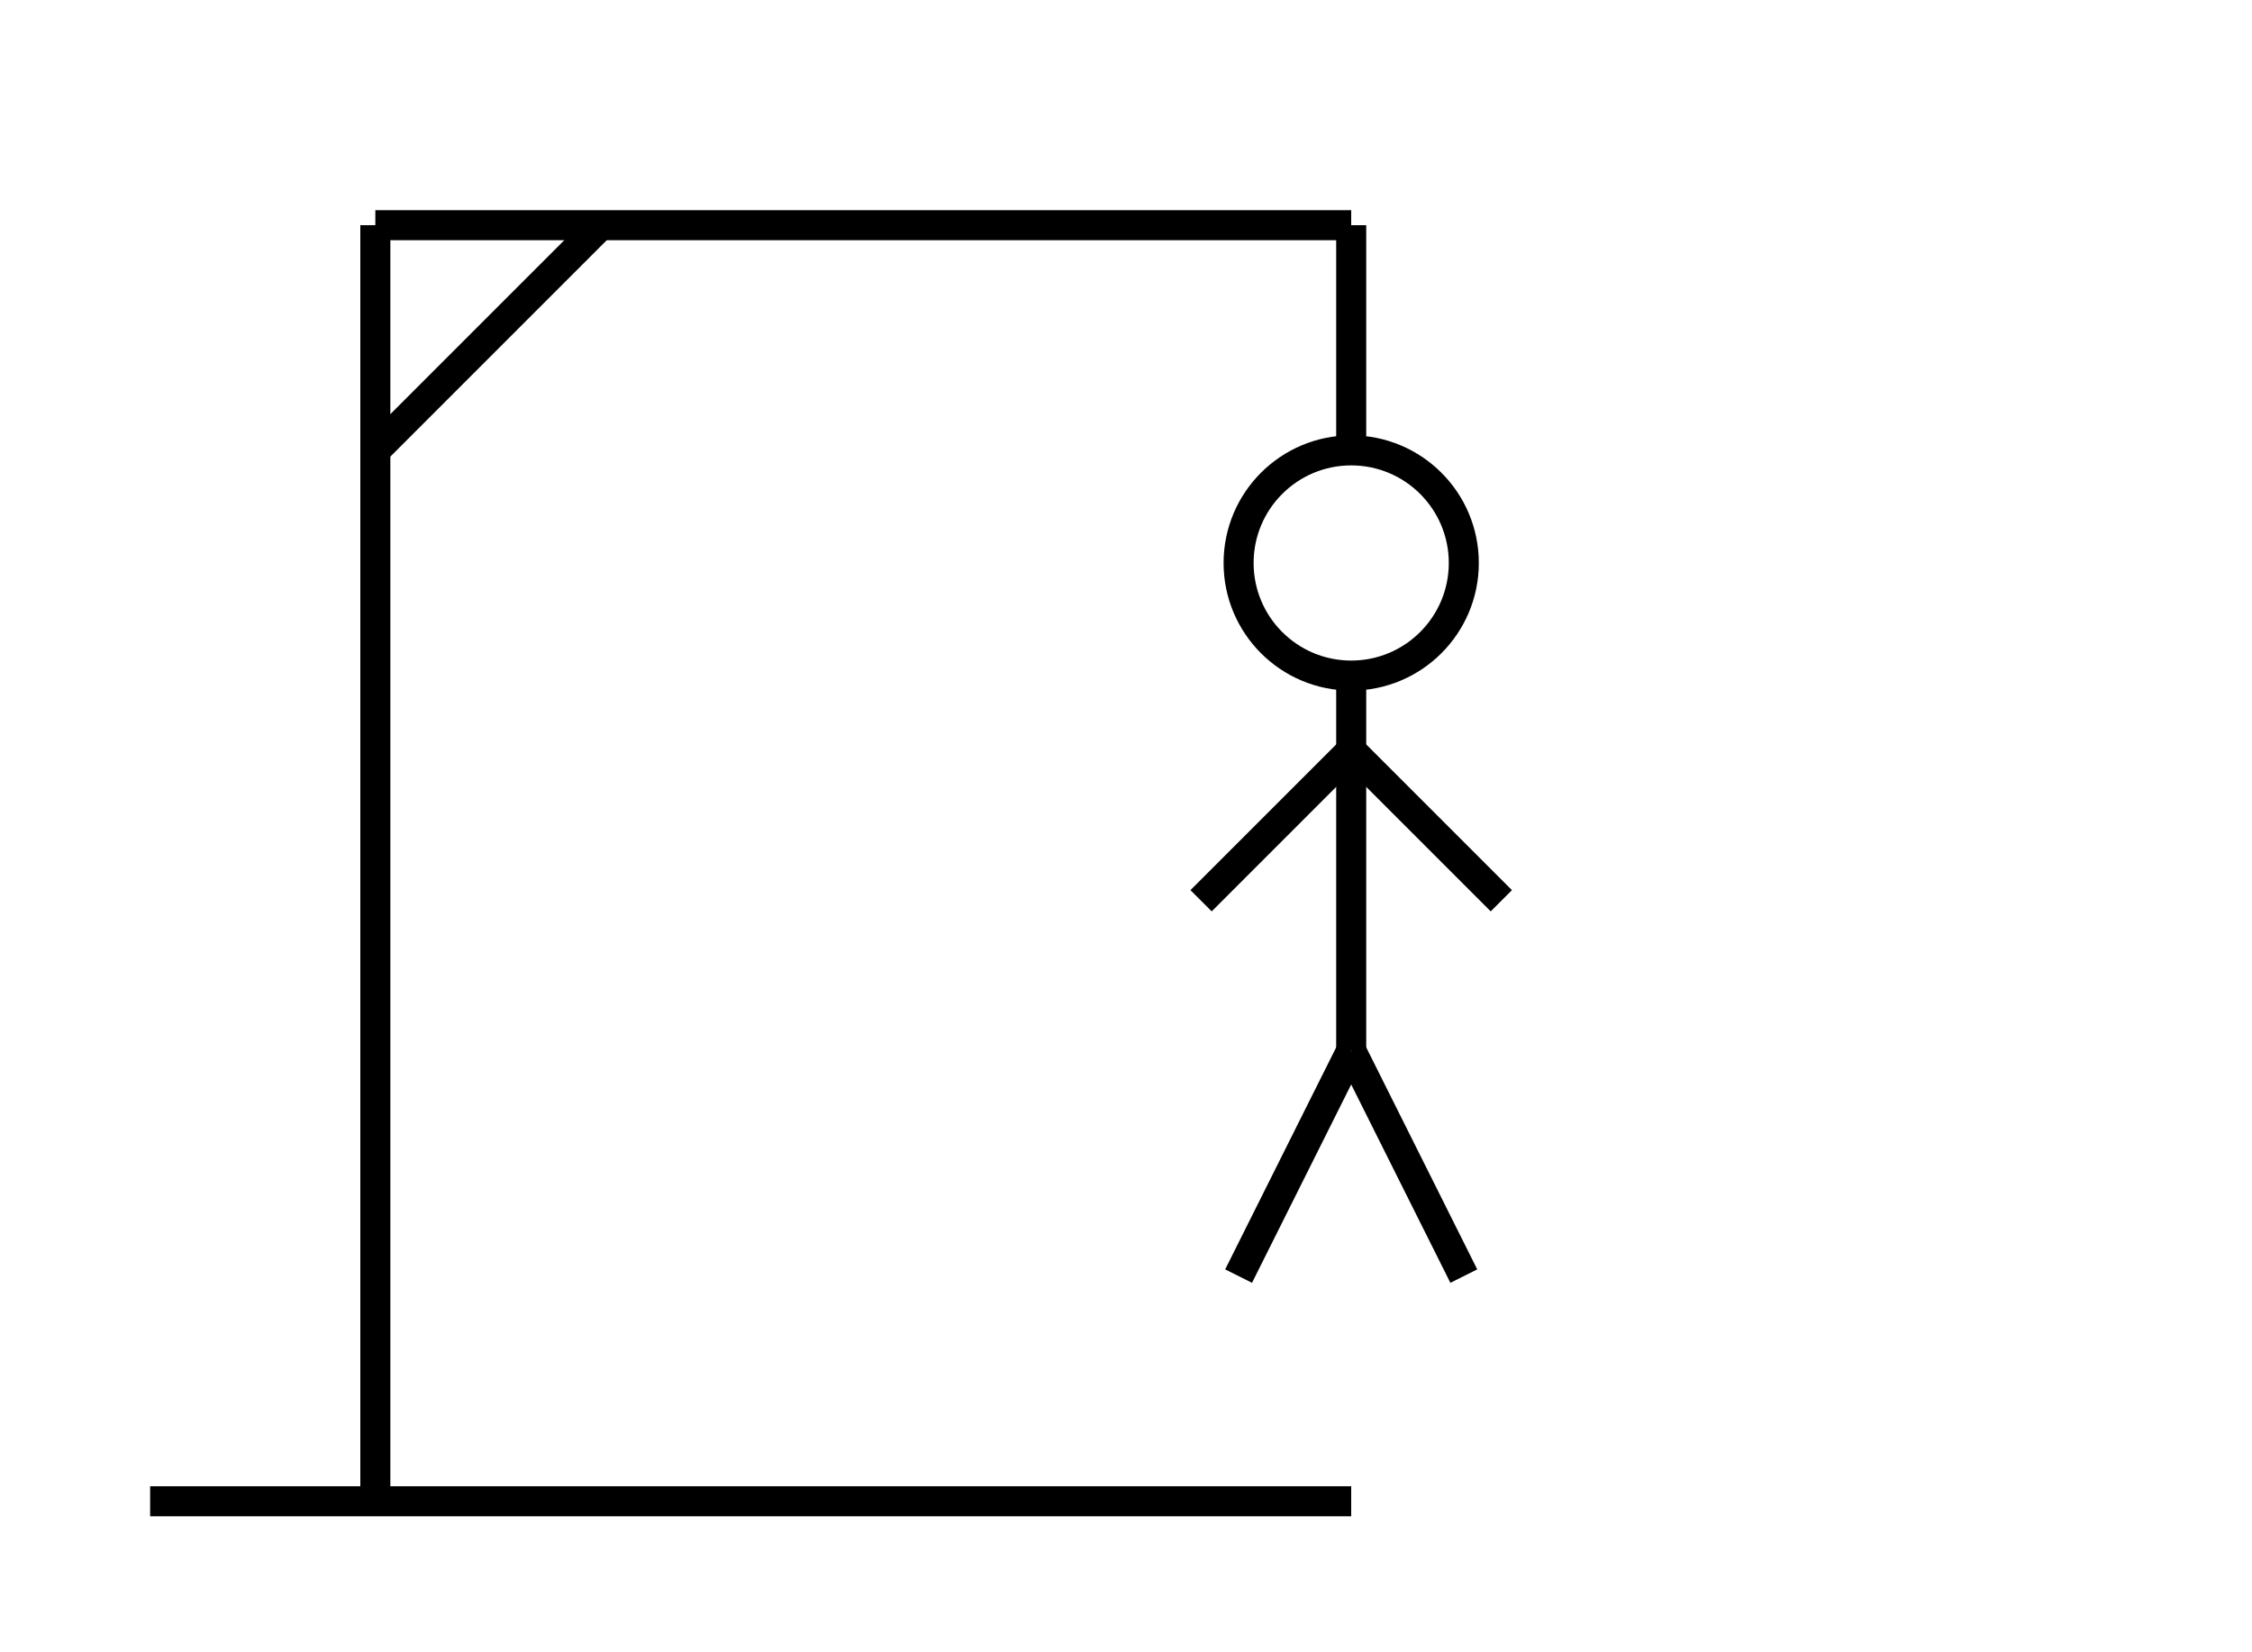
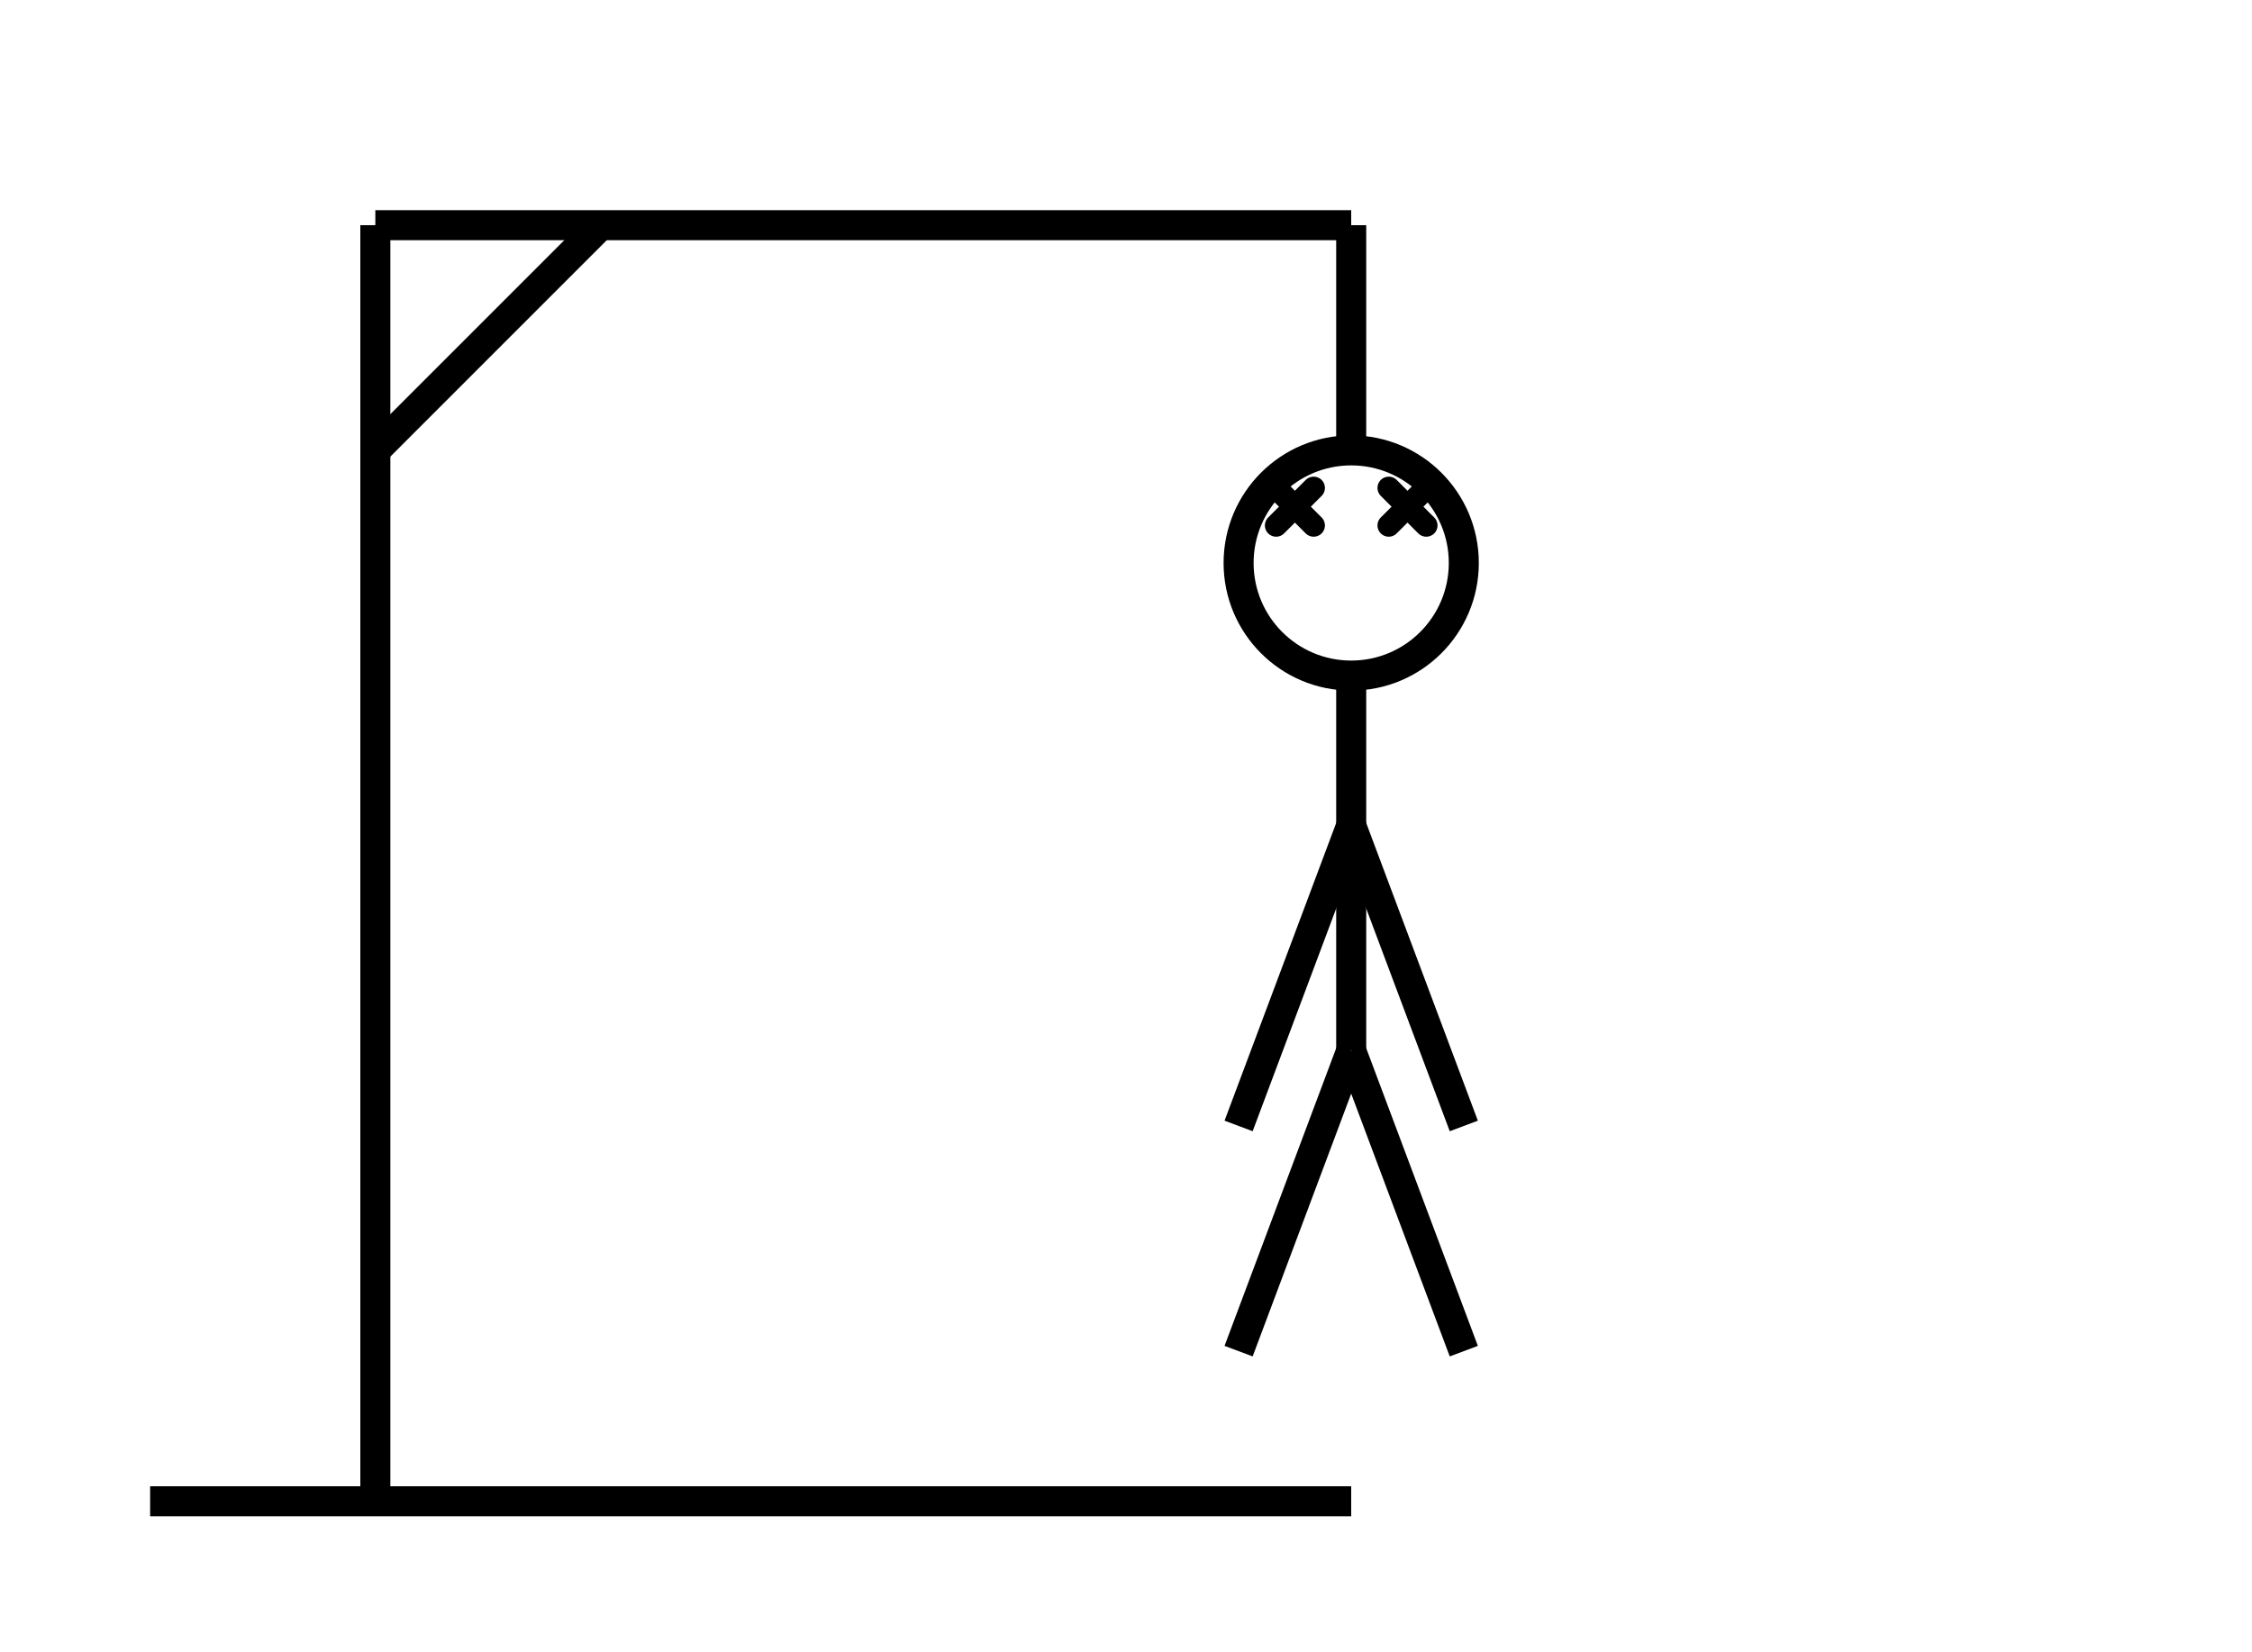
<svg xmlns="http://www.w3.org/2000/svg" width="300" height="220" viewBox="0 0 300 220">
  <line x1="20" y1="200" x2="180" y2="200" stroke="black" stroke-width="4" />
  <line x1="50" y1="200" x2="50" y2="30" stroke="black" stroke-width="4" />
  <line x1="50" y1="30" x2="180" y2="30" stroke="black" stroke-width="4" />
  <line x1="50" y1="60" x2="80" y2="30" stroke="black" stroke-width="4" />
  <line x1="180" y1="30" x2="180" y2="60" stroke="black" stroke-width="4" />
-   <circle cx="180" cy="75" r="15" stroke="black" stroke-width="4" fill="none" />
-   <line x1="180" y1="90" x2="180" y2="140" stroke="black" stroke-width="4" />
-   <line x1="180" y1="100" x2="160" y2="120" stroke="black" stroke-width="4" />
-   <line x1="180" y1="100" x2="200" y2="120" stroke="black" stroke-width="4" />
-   <line x1="180" y1="140" x2="165" y2="170" stroke="black" stroke-width="4" />
-   <line x1="180" y1="140" x2="195" y2="170" stroke="black" stroke-width="4" />
+   <g transform="rotate(0, 180, 60)">
+     <animateTransform attributeName="transform" type="rotate" values="-3 180 60; 3 180 60; -3 180 60" dur="2s" repeatCount="indefinite" />
+     <circle cx="180" cy="75" r="15" stroke="black" stroke-width="4" fill="none" />
+     <line x1="180" y1="90" x2="180" y2="140" stroke="black" stroke-width="4" />
+     <g transform="rotate(0,180,110)">
+       <line x1="180" y1="110" x2="165" y2="150" stroke="black" stroke-width="4">
+         <animate attributeName="x2" from="160" to="165" dur="1s" fill="freeze" />
+         <animate attributeName="y2" from="120" to="150" dur="1s" fill="freeze" />
+       </line>
+       <animateTransform attributeName="transform" type="rotate" values="-15 180 110; 15 180 110; -15 180 110" dur="2.5s" repeatCount="indefinite" />
+     </g>
+     <g transform="rotate(0,180,110)">
+       <line x1="180" y1="110" x2="195" y2="150" stroke="black" stroke-width="4">
+         <animate attributeName="x2" from="200" to="195" dur="1s" fill="freeze" />
+         <animate attributeName="y2" from="120" to="150" dur="1s" fill="freeze" />
+       </line>
+       <animateTransform attributeName="transform" type="rotate" values="5 180 110; -5 180 110; 5 180 110" begin="0.5s" dur="3.5s" repeatCount="indefinite" />
+     </g>
+     <g transform="rotate(0,180,140)">
+       <line x1="180" y1="140" x2="165" y2="180" stroke="black" stroke-width="4">
+         <animate attributeName="y2" from="160" to="180" dur="1.2s" fill="freeze" />
+       </line>
+       <animateTransform attributeName="transform" type="rotate" values="10 180 140; -10 180 140; 10 180 140" begin="1.3s" dur="2.4s" repeatCount="indefinite" />
+     </g>
+     <g transform="rotate(0,180,140)">
+       <line x1="180" y1="140" x2="195" y2="180" stroke="black" stroke-width="4">
+         <animate attributeName="y2" from="160" to="180" dur="1.2s" fill="freeze" />
+       </line>
+       <animateTransform attributeName="transform" type="rotate" values="-10 180 140; 10 180 140; -10 180 140" begin="1.3s" dur="2.4s" repeatCount="indefinite" />
+     </g>
+     <g stroke="black" stroke-width="3" stroke-linecap="round">
+       <line x1="170" y1="65" x2="175" y2="70">
+         <animate attributeName="opacity" values="1;0;1" dur="2s" repeatCount="indefinite" />
+       </line>
+       <line x1="175" y1="65" x2="170" y2="70">
+         <animate attributeName="opacity" values="1;0;1" dur="2s" repeatCount="indefinite" />
+       </line>
+     </g>
+     <g stroke="black" stroke-width="3" stroke-linecap="round">
+       <line x1="185" y1="65" x2="190" y2="70">
+         <animate attributeName="opacity" values="1;0;1" dur="2s" repeatCount="indefinite" />
+       </line>
+       <line x1="190" y1="65" x2="185" y2="70">
+         <animate attributeName="opacity" values="1;0;1" dur="2s" repeatCount="indefinite" />
+       </line>
+     </g>
+   </g>
</svg>
